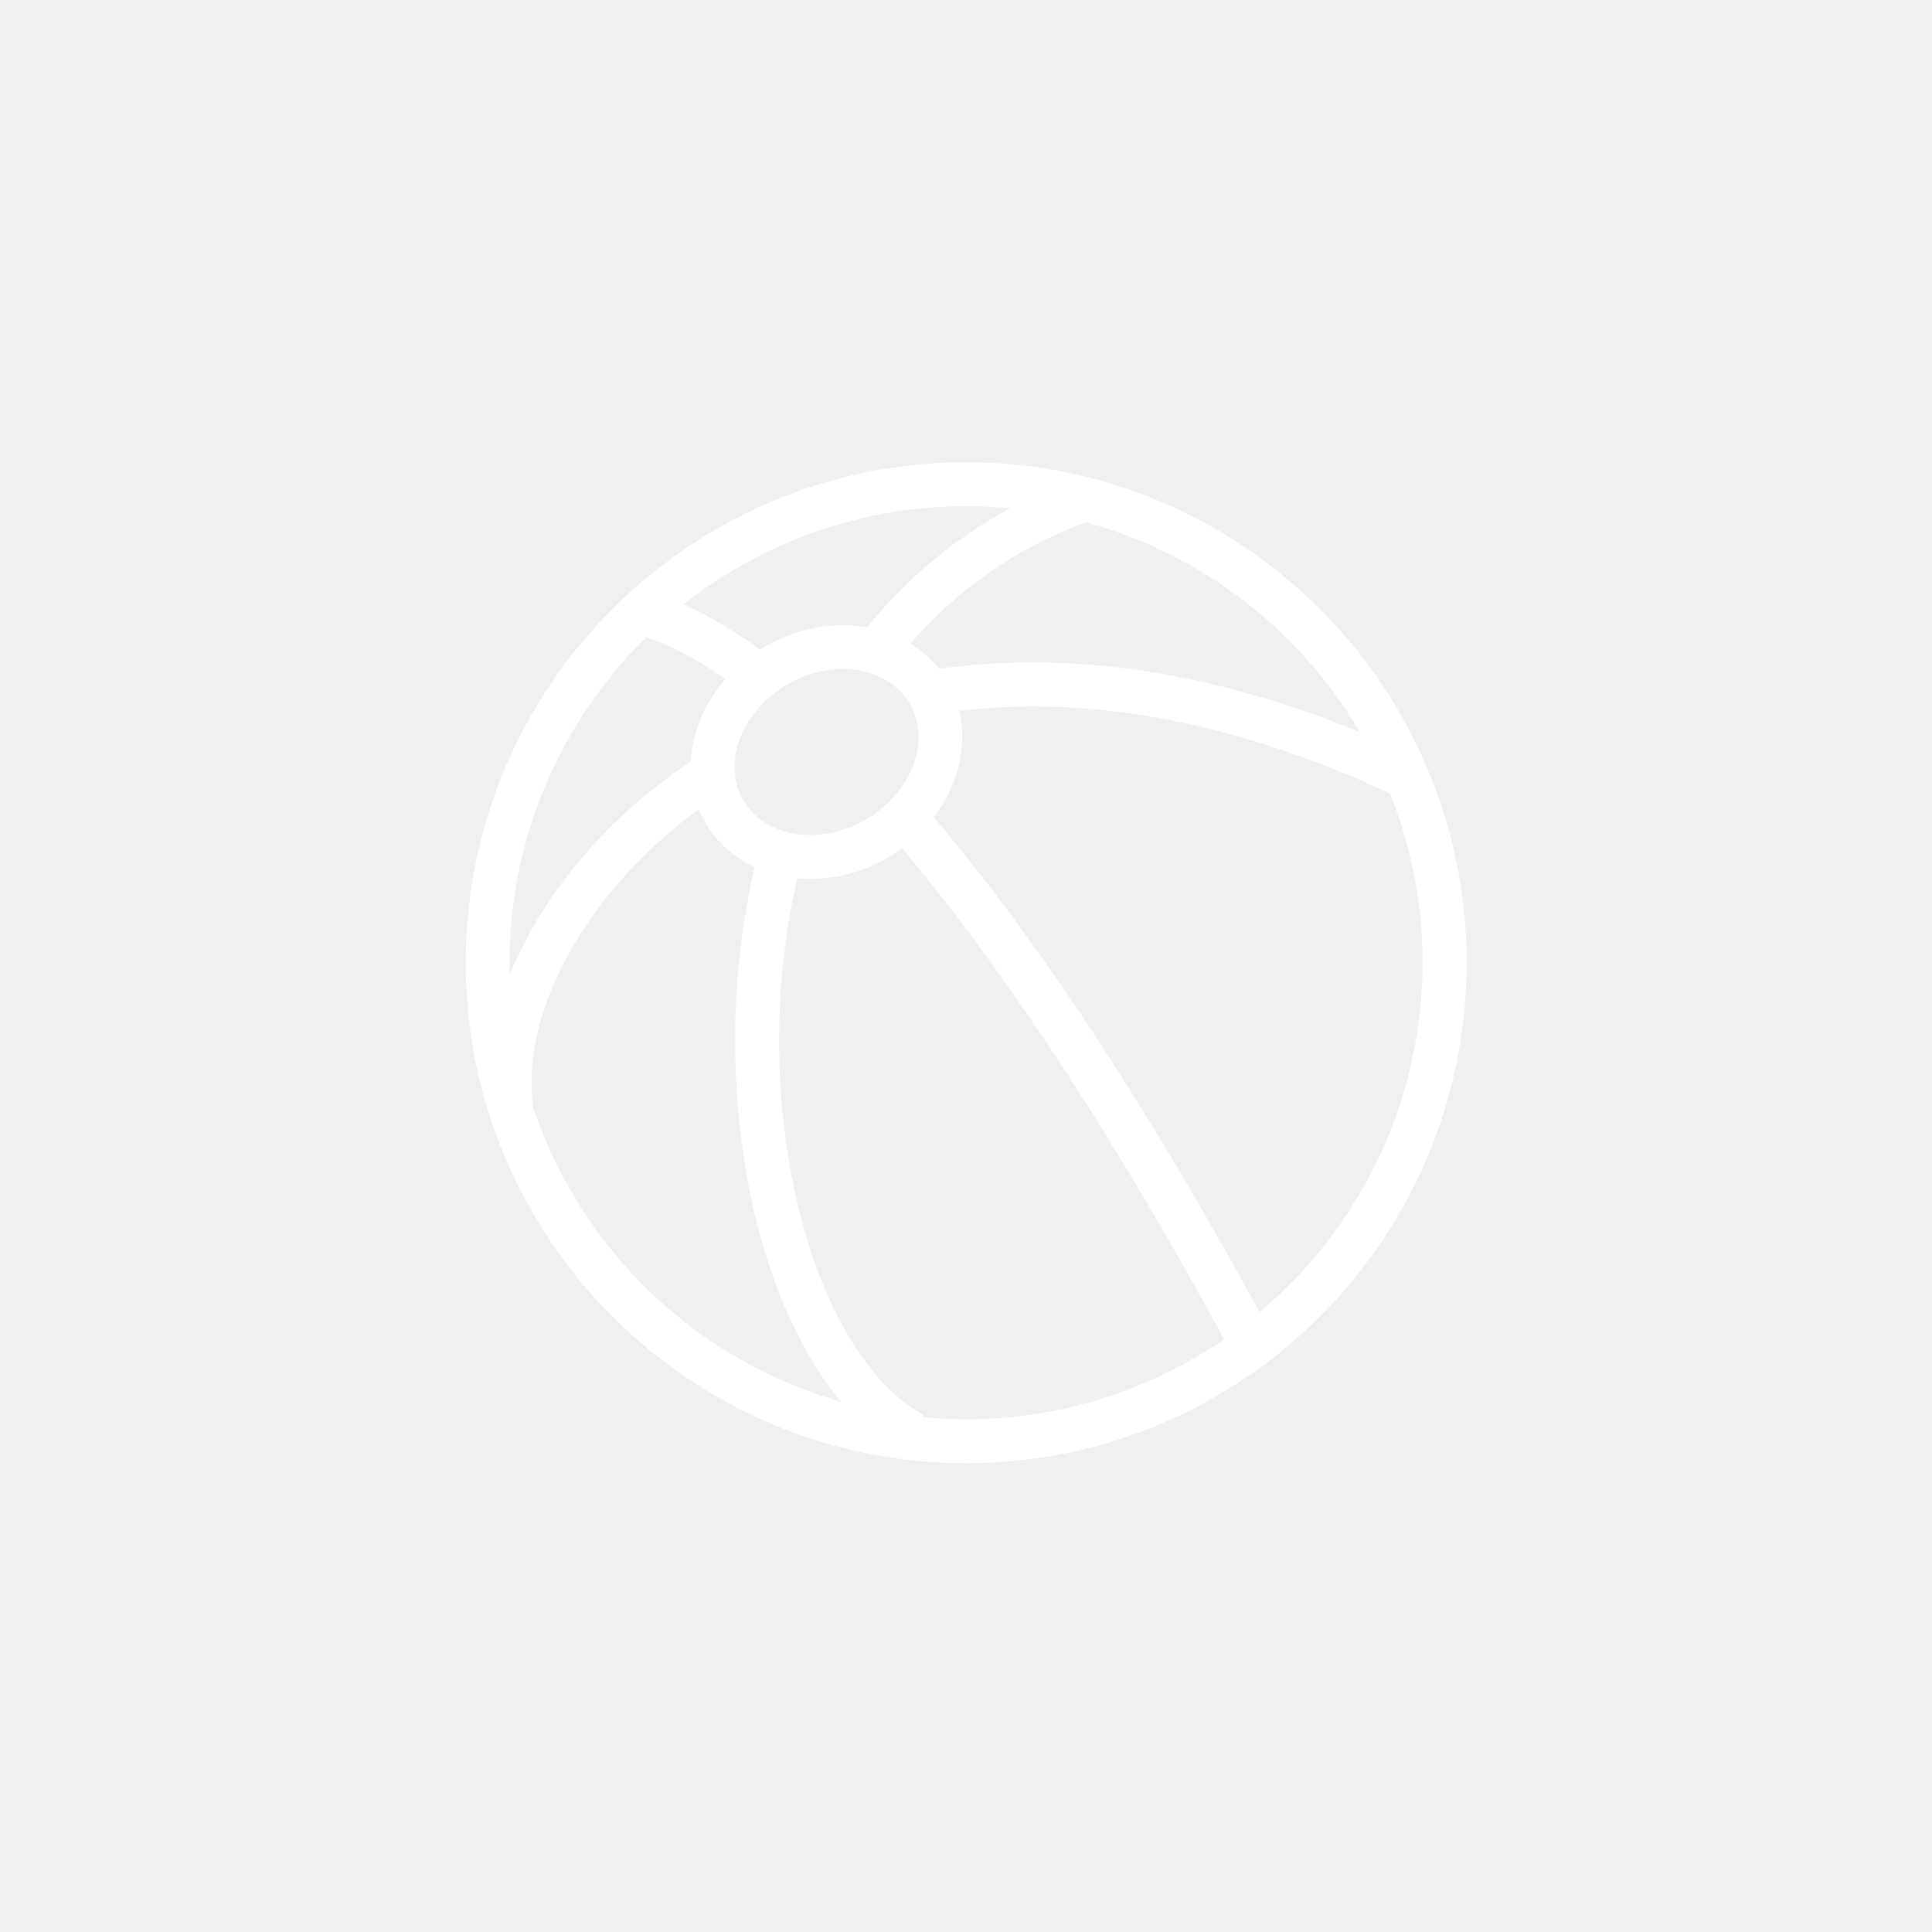
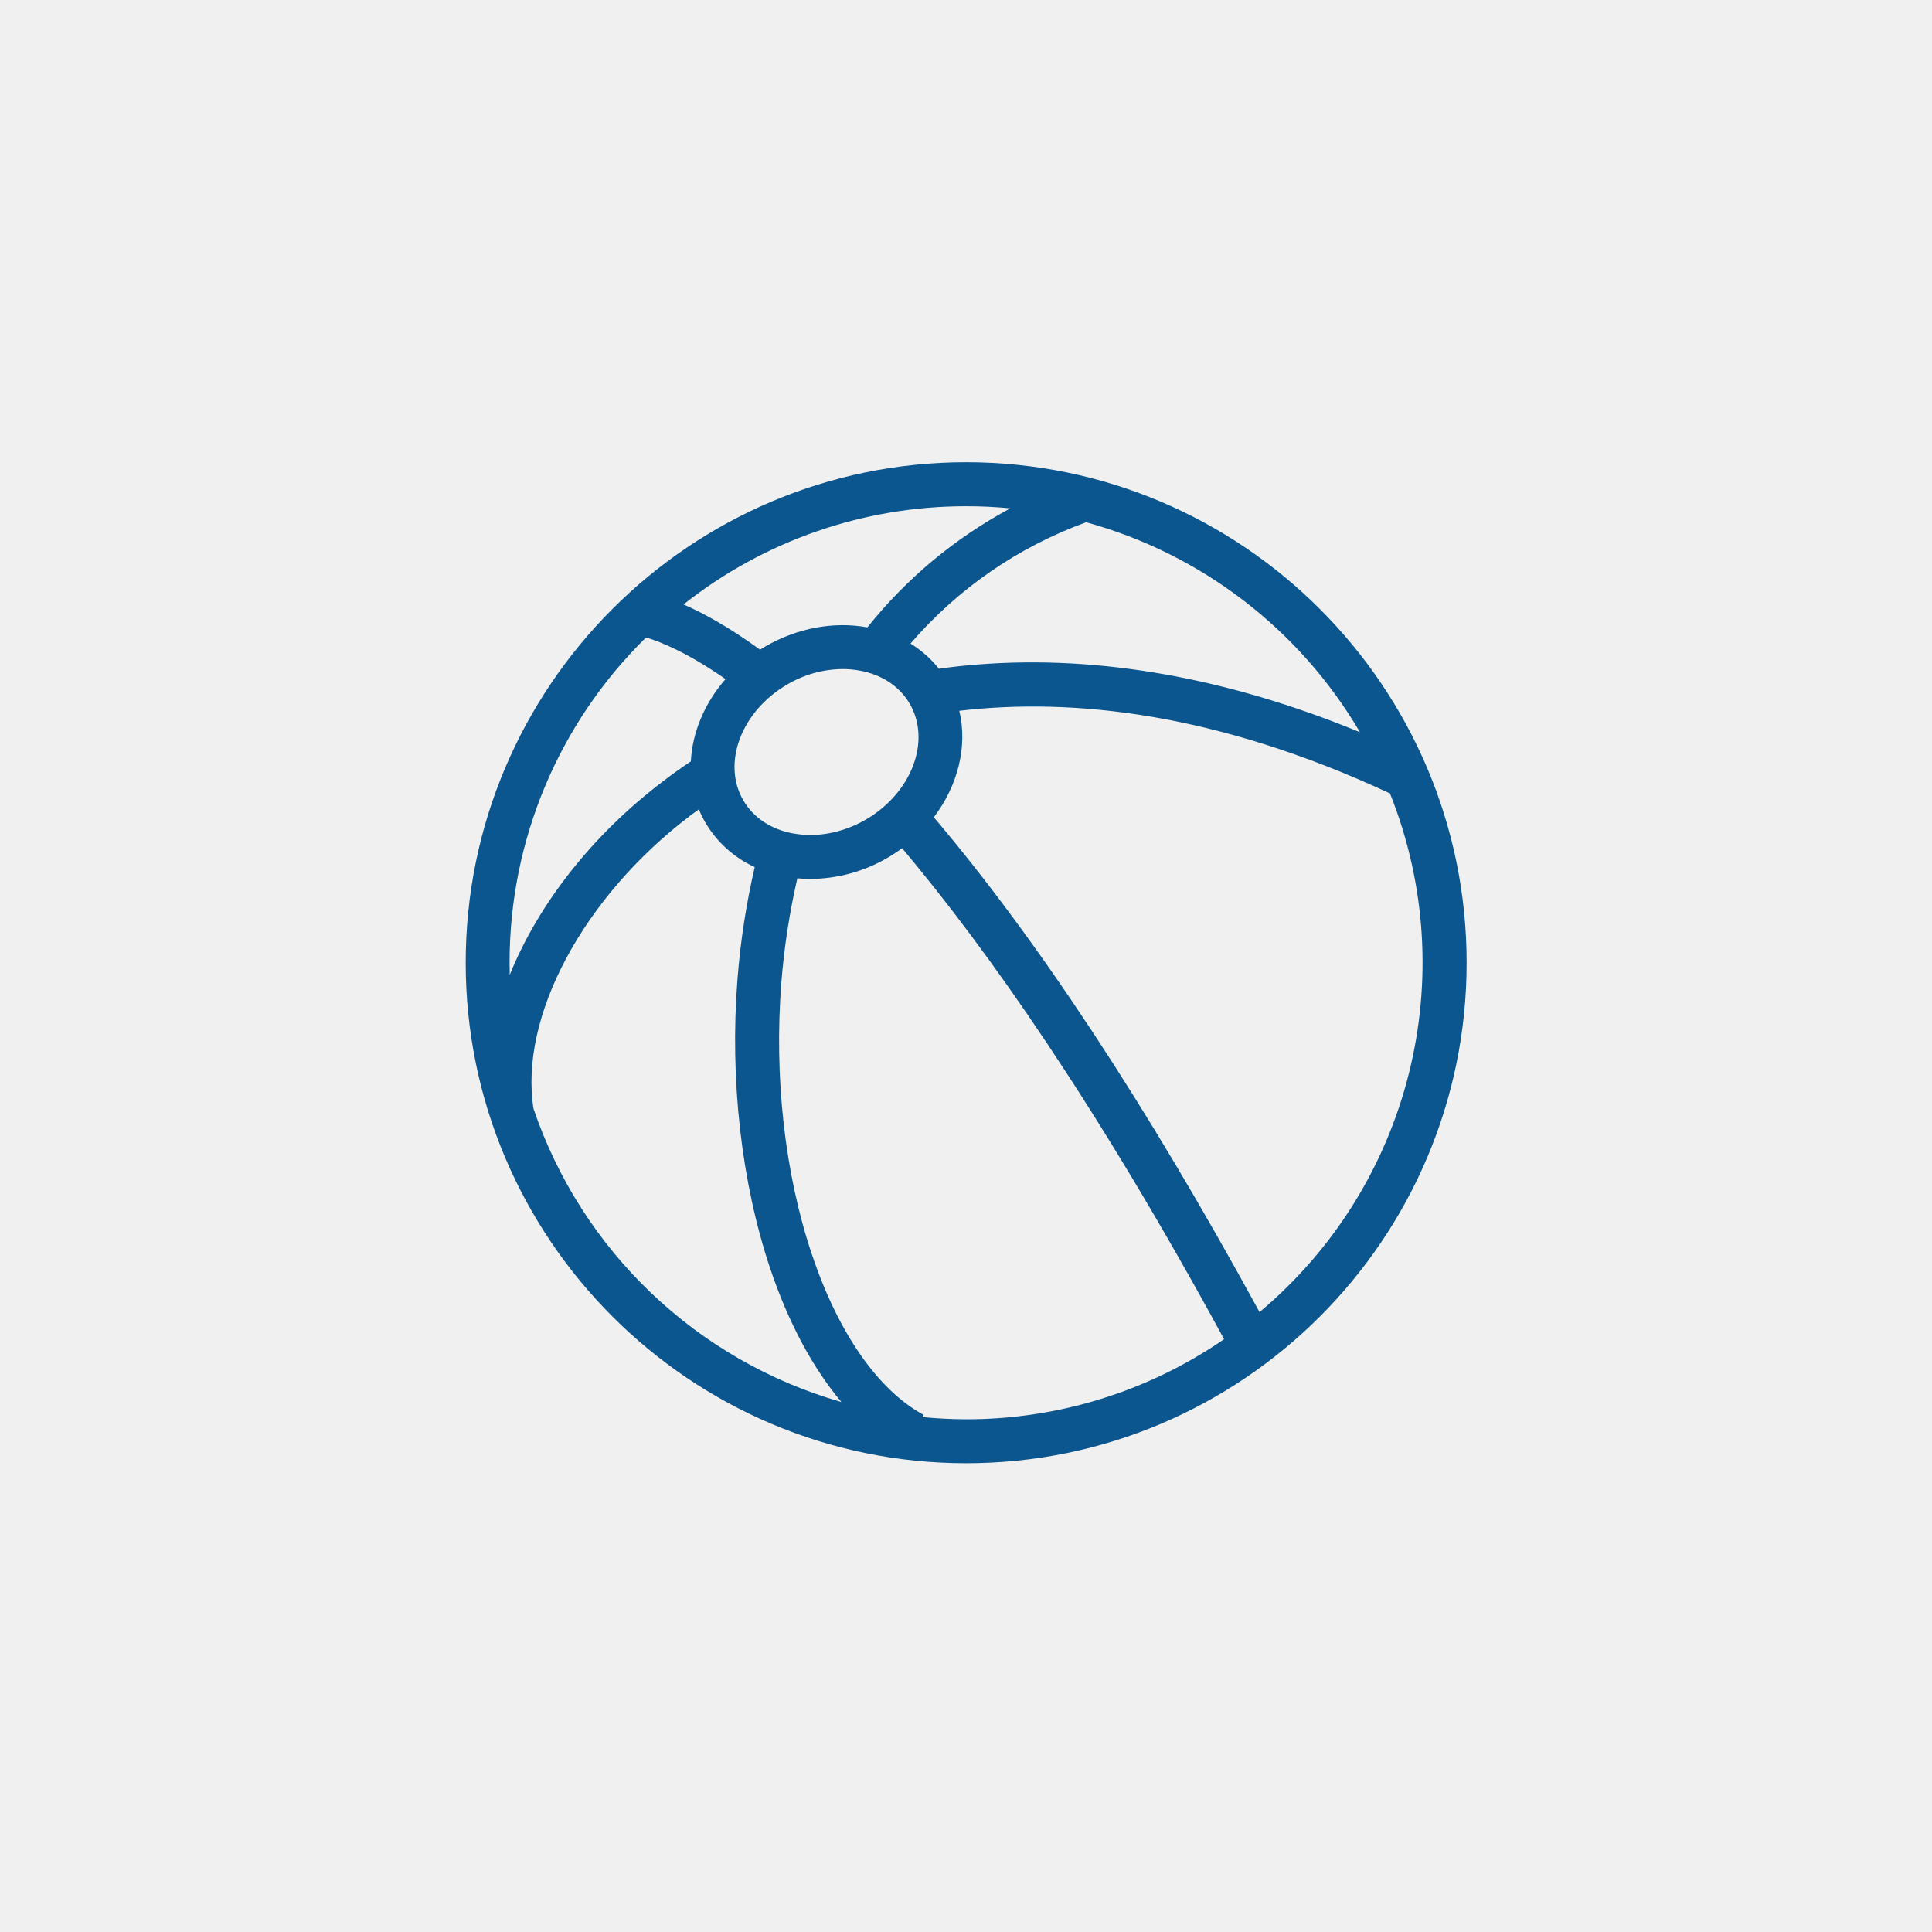
<svg xmlns="http://www.w3.org/2000/svg" id="Layer_1" data-name="Layer 1" viewBox="0 0 800.68 800.68">
  <defs>
-     <style>.cls-1{fill:#fff;}</style>
+     <style>.cls-1{fill:#0c5690;}</style>
  </defs>
  <path class="cls-1" d="M400.37,191.56C286,191.56,193,284.61,193,399s93,207.41,207.41,207.41,207.41-93,207.41-207.41S514.74,191.56,400.37,191.56ZM563.61,303.44c-54.9-22.57-108.06-32-158.35-28.06-5.43.42-10.81,1-16.15,1.77a45.4,45.4,0,0,0-11.77-10.44,174.63,174.63,0,0,1,72.81-50.27A190,190,0,0,1,563.61,303.44Zm-234.78,42c-9.25-1.67-16.64-6.58-20.82-13.82-8.93-15.46-.7-37,18.34-48a45.84,45.84,0,0,1,22.84-6.35,39.41,39.41,0,0,1,7.05.63c9.25,1.67,16.65,6.58,20.82,13.82,8.93,15.46.7,37-18.34,48C349.26,345.16,338.64,347.2,328.83,345.42Zm89.84-134.75A191.86,191.86,0,0,0,359.46,260c-14-2.54-29,.25-42.22,7.87-.77.44-1.51.9-2.25,1.37-13.08-9.5-23.7-15.26-31.72-18.74a188.3,188.3,0,0,1,117.1-40.7C406.54,209.78,412.65,210.09,418.67,210.67ZM267.74,264.19c5.41,1.58,16.57,5.87,32.94,17.24-8.71,10-13.76,22.07-14.37,34.1q-5.71,3.81-11.2,8C245.23,346.13,223,374.94,211.25,404c-.05-1.68-.07-3.37-.07-5.06A188.63,188.63,0,0,1,267.74,264.19ZM221.11,459.5c-6.06-38,20.56-87.8,65-121.5,1.1-.84,2.29-1.71,3.52-2.59a43.93,43.93,0,0,0,2.59,5.3,45.57,45.57,0,0,0,20.56,18.64,312.37,312.37,0,0,0-7.14,46.36c-3.25,41.65,1.56,84.24,13.55,120,7.53,22.4,17.63,41.21,29.52,55.34A190,190,0,0,1,221.11,459.5ZM382.28,587.29l.51-.92c-18.9-10.23-35.35-33.85-46.32-66.51-11.23-33.44-15.72-73.47-12.65-112.73A297.78,297.78,0,0,1,330.45,364c1.8.17,3.61.26,5.42.26a64.15,64.15,0,0,0,32-8.79h0a66.37,66.37,0,0,0,6-3.94C409.35,393.7,454.5,457.85,507.3,555a188.13,188.13,0,0,1-106.93,33.2Q391.22,588.16,382.28,587.29ZM522,543.79C475.2,458,430,389.39,387,338.7c10-13.15,14.08-29.36,10.57-44.13,47-5.52,106.78.83,178.48,34.25a189,189,0,0,1-54.11,215Z" />
</svg>
